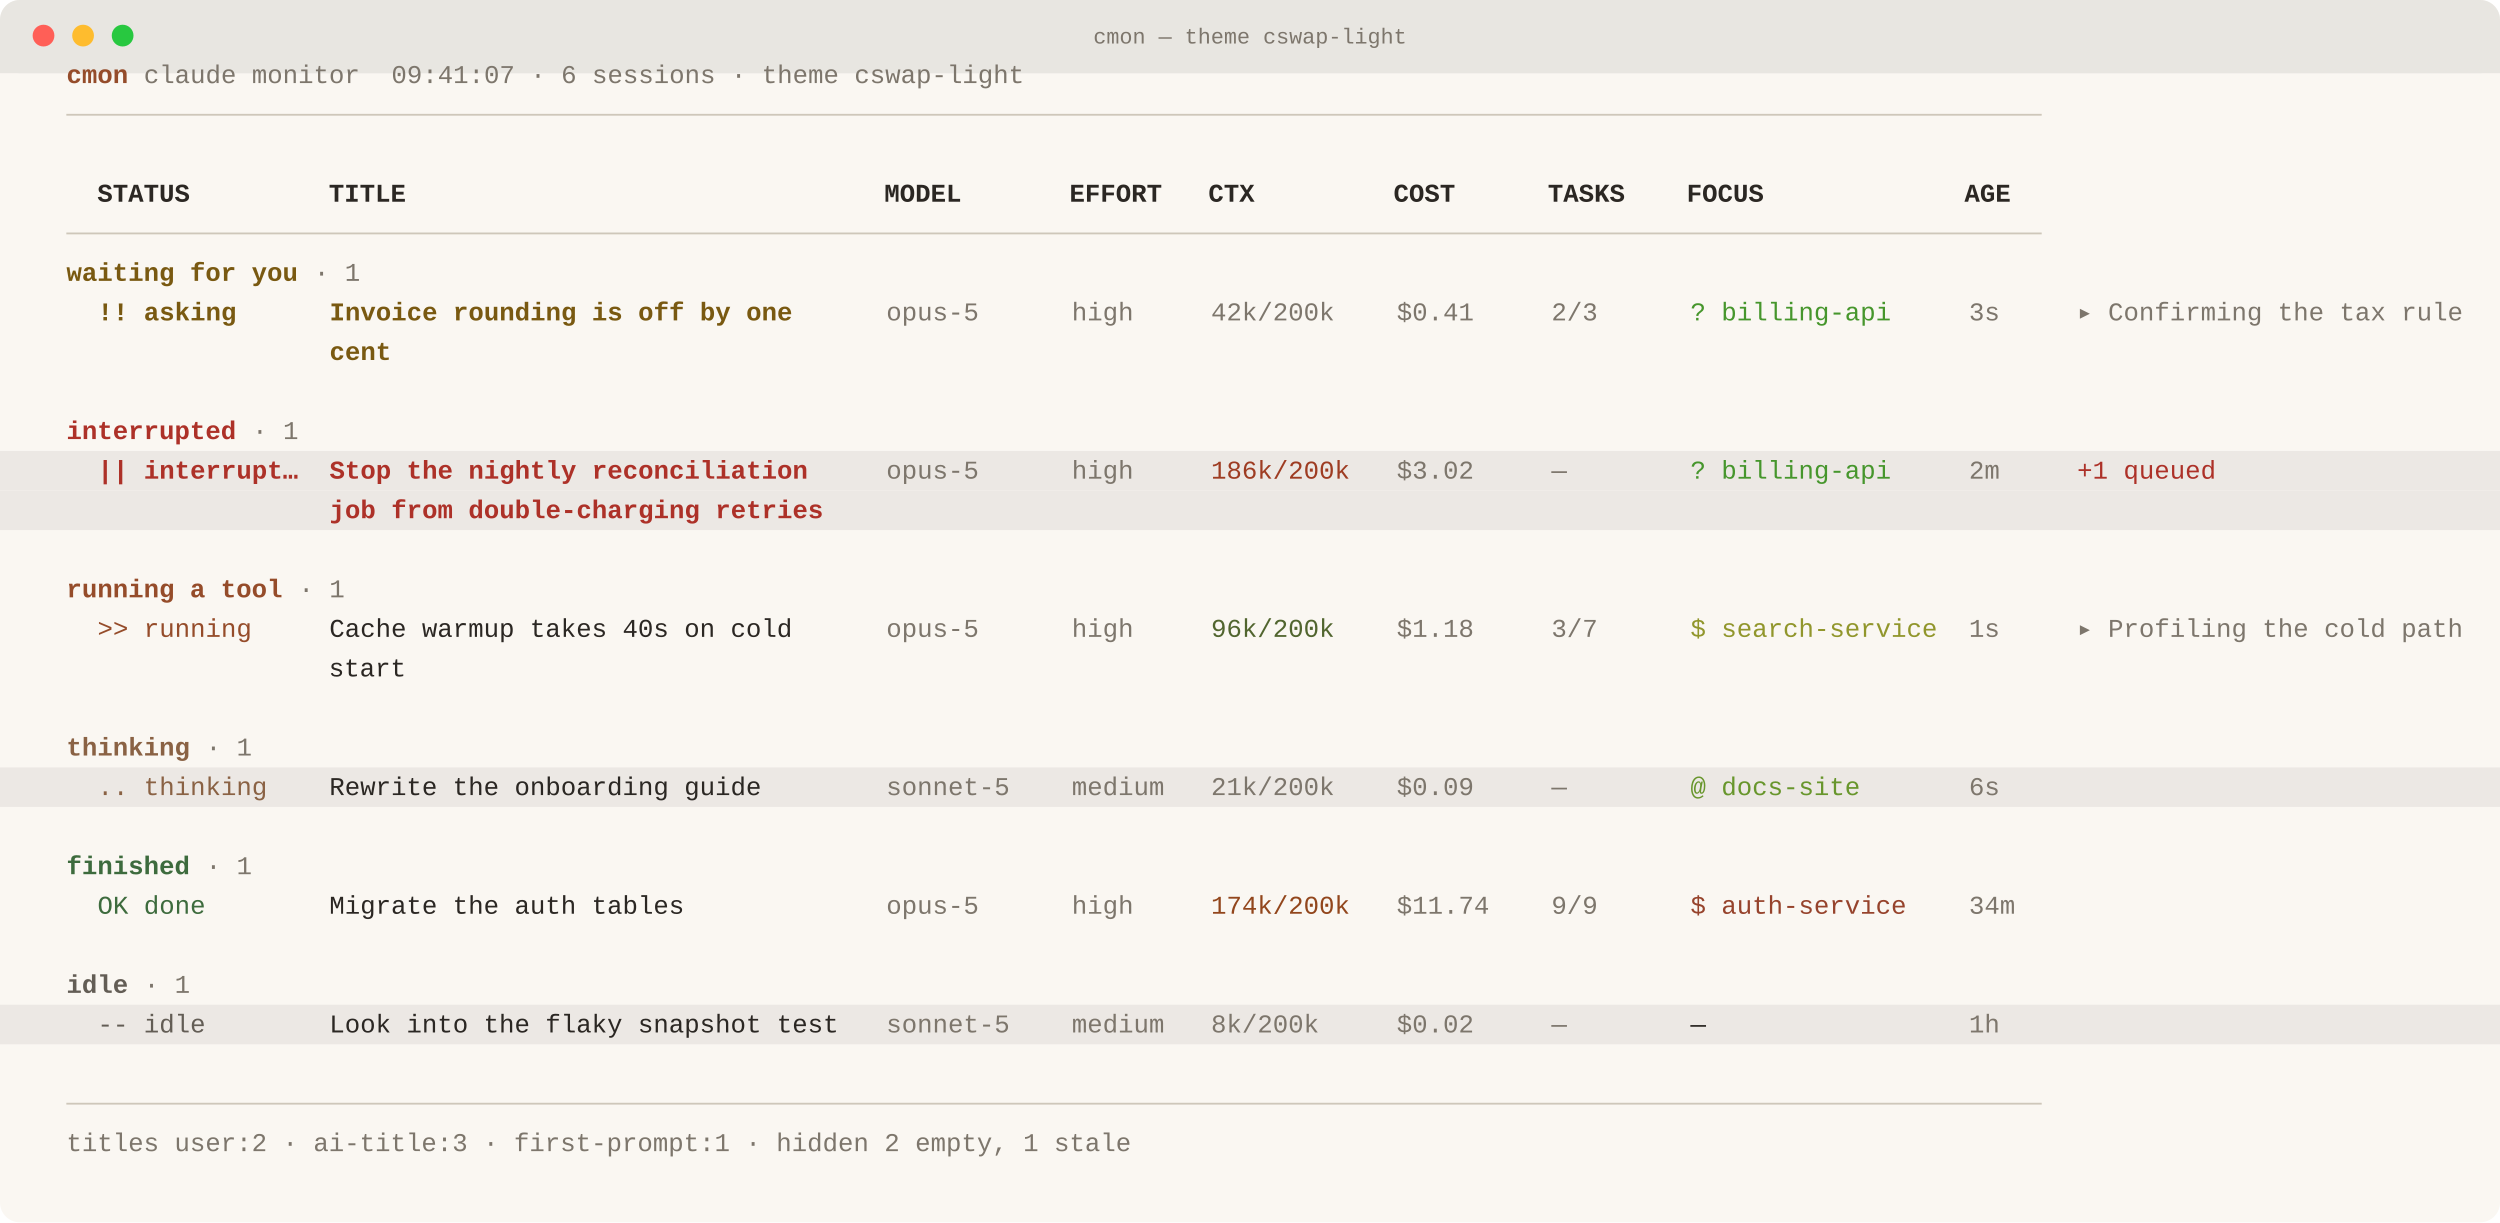
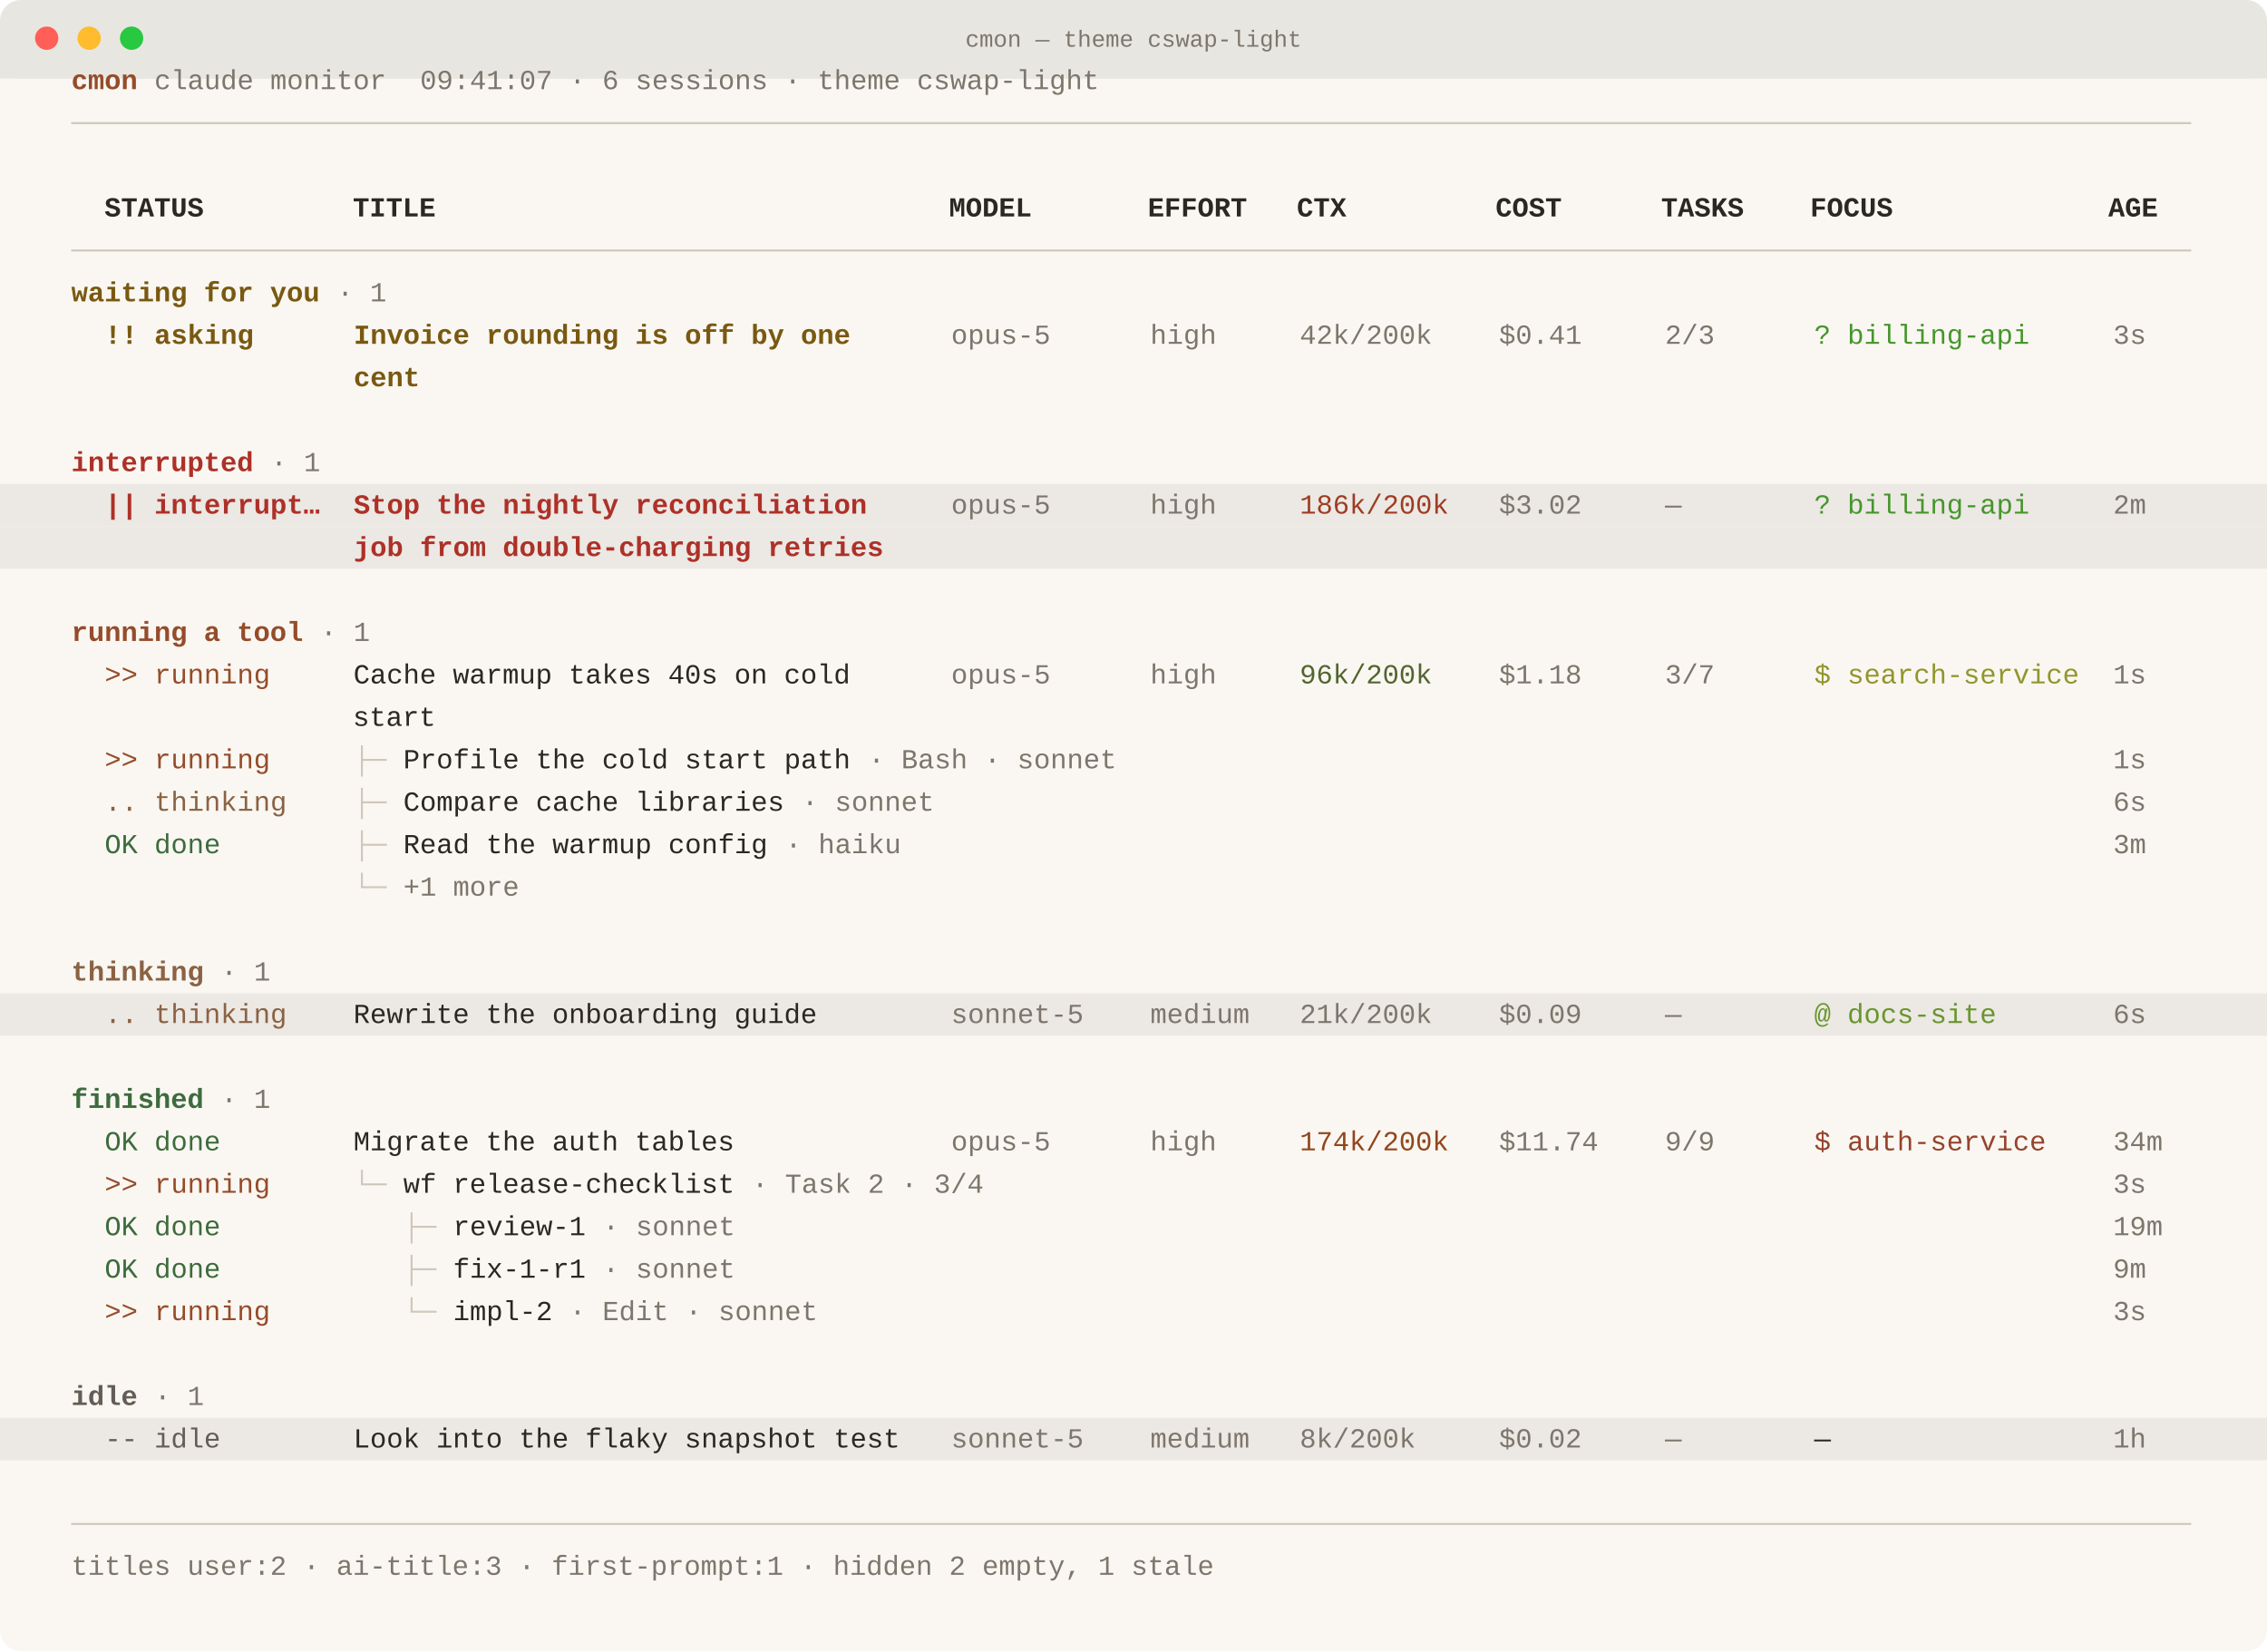
- <svg xmlns="http://www.w3.org/2000/svg" width="1264" height="618" viewBox="0 0 1264 618" font-family="ui-monospace, SFMono-Regular, 'Cascadia Mono', Consolas, 'Liberation Mono', monospace" font-size="13">
-   <rect width="1264" height="618" rx="10" fill="#faf7f2" />
-   <rect width="1264" height="37" rx="10" fill="#e8e6e1" />
-   <rect y="27" width="1264" height="10" fill="#e8e6e1" />
-   <rect x="0" y="228" width="1264" height="20" fill="rgb(236,232,228)" />
-   <rect x="0" y="248" width="1264" height="20" fill="rgb(236,232,228)" />
-   <rect x="0" y="388" width="1264" height="20" fill="rgb(236,232,228)" />
-   <rect x="0" y="508" width="1264" height="20" fill="rgb(236,232,228)" />
+ <svg xmlns="http://www.w3.org/2000/svg" width="1068" height="778" viewBox="0 0 1068 778" font-family="ui-monospace, SFMono-Regular, 'Cascadia Mono', Consolas, 'Liberation Mono', monospace" font-size="13">
+   <rect width="1068" height="778" rx="10" fill="#faf7f2" />
+   <rect width="1068" height="37" rx="10" fill="#e8e6e1" />
+   <rect y="27" width="1068" height="10" fill="#e8e6e1" />
+   <rect x="0" y="228" width="1068" height="20" fill="rgb(236,232,228)" />
+   <rect x="0" y="248" width="1068" height="20" fill="rgb(236,232,228)" />
+   <rect x="0" y="468" width="1068" height="20" fill="rgb(236,232,228)" />
+   <rect x="0" y="668" width="1068" height="20" fill="rgb(236,232,228)" />
  <circle cx="22" cy="18" r="5.5" fill="#ff5f57" />
  <circle cx="42" cy="18" r="5.5" fill="#febc2e" />
  <circle cx="62" cy="18" r="5.5" fill="#28c840" />
-   <text x="632" y="22" text-anchor="middle" font-size="11" fill="#7d766c">cmon — theme cswap-light</text>
+   <text x="534" y="22" text-anchor="middle" font-size="11" fill="#7d766c">cmon — theme cswap-light</text>
  <text xml:space="preserve" fill="#2b2723">
    <tspan x="33.6" y="42" fill="rgb(149,76,42)" font-weight="600">cmon</tspan>
    <tspan x="64.9" y="42" fill="rgb(125,118,108)"> claude monitor</tspan>
    <tspan x="197.9" y="42" fill="rgb(125,118,108)">09:41:07 · 6 sessions · theme cswap-light</tspan>
    <tspan x="33.6" y="62" fill="rgb(206,199,186)">────────────────────────────────────────────────────────────────────────────────────────────────────────────────────────────────</tspan>
    <tspan x="33.6" y="102" fill="rgb(43,39,35)" font-weight="600">  STATUS         TITLE                               MODEL       EFFORT   CTX         COST      TASKS    FOCUS             AGE  </tspan>
    <tspan x="33.6" y="122" fill="rgb(206,199,186)">────────────────────────────────────────────────────────────────────────────────────────────────────────────────────────────────</tspan>
    <tspan x="33.6" y="142" fill="rgb(121,89,17)" font-weight="600">waiting for you</tspan>
    <tspan x="150.9" y="142" fill="rgb(125,118,108)"> · 1</tspan>
    <tspan x="49.3" y="162" fill="rgb(121,89,17)" font-weight="600">!! asking    </tspan>
    <tspan x="166.6" y="162" fill="rgb(121,89,17)" font-weight="600">Invoice rounding is off by one    </tspan>
    <tspan x="448.1" y="162" fill="rgb(125,118,108)">opus-5    </tspan>
    <tspan x="541.9" y="162" fill="rgb(125,118,108)">high   </tspan>
    <tspan x="612.3" y="162" fill="rgb(125,118,108)">42k/200k  </tspan>
    <tspan x="706.2" y="162" fill="rgb(125,118,108)">$0.41   </tspan>
    <tspan x="784.4" y="162" fill="rgb(125,118,108)">2/3    </tspan>
    <tspan x="854.7" y="162" fill="rgb(70,150,44)">? billing-api   </tspan>
    <tspan x="995.5" y="162" fill="rgb(125,118,108)">3s   </tspan>
-     <tspan x="1050.2" y="162" fill="rgb(125,118,108)">▸ Confirming the tax rule</tspan>
    <tspan x="166.6" y="182" fill="rgb(121,89,17)" font-weight="600">cent                              </tspan>
    <tspan x="33.6" y="222" fill="rgb(173,49,40)" font-weight="600">interrupted</tspan>
    <tspan x="119.7" y="222" fill="rgb(125,118,108)"> · 1</tspan>
    <tspan x="49.3" y="242" fill="rgb(173,49,40)" font-weight="600">|| interrupt…</tspan>
    <tspan x="166.6" y="242" fill="rgb(173,49,40)" font-weight="600">Stop the nightly reconciliation   </tspan>
    <tspan x="448.1" y="242" fill="rgb(125,118,108)">opus-5    </tspan>
    <tspan x="541.9" y="242" fill="rgb(125,118,108)">high   </tspan>
    <tspan x="612.3" y="242" fill="rgb(158,60,34)">186k/200k </tspan>
    <tspan x="706.2" y="242" fill="rgb(125,118,108)">$3.02   </tspan>
    <tspan x="784.4" y="242" fill="rgb(125,118,108)">—      </tspan>
    <tspan x="854.7" y="242" fill="rgb(70,150,44)">? billing-api   </tspan>
    <tspan x="995.5" y="242" fill="rgb(125,118,108)">2m   </tspan>
-     <tspan x="1050.2" y="242" fill="rgb(173,49,40)">+1 queued</tspan>
    <tspan x="166.6" y="262" fill="rgb(173,49,40)" font-weight="600">job from double-charging retries  </tspan>
    <tspan x="33.6" y="302" fill="rgb(149,76,42)" font-weight="600">running a tool</tspan>
    <tspan x="143.1" y="302" fill="rgb(125,118,108)"> · 1</tspan>
    <tspan x="49.3" y="322" fill="rgb(149,76,42)">&gt;&gt; running   </tspan>
    <tspan x="150.9" y="322">  Cache warmup takes 40s on cold    </tspan>
    <tspan x="448.1" y="322" fill="rgb(125,118,108)">opus-5    </tspan>
    <tspan x="541.9" y="322" fill="rgb(125,118,108)">high   </tspan>
    <tspan x="612.3" y="322" fill="rgb(81,101,47)">96k/200k  </tspan>
    <tspan x="706.2" y="322" fill="rgb(125,118,108)">$1.18   </tspan>
    <tspan x="784.4" y="322" fill="rgb(125,118,108)">3/7    </tspan>
    <tspan x="854.7" y="322" fill="rgb(145,150,44)">$ search-service</tspan>
    <tspan x="995.5" y="322" fill="rgb(125,118,108)">1s   </tspan>
-     <tspan x="1050.2" y="322" fill="rgb(125,118,108)">▸ Profiling the cold path</tspan>
    <tspan x="18.0" y="342">                   start                             </tspan>
-     <tspan x="33.6" y="382" fill="rgb(138,98,68)" font-weight="600">thinking</tspan>
-     <tspan x="96.2" y="382" fill="rgb(125,118,108)"> · 1</tspan>
-     <tspan x="49.3" y="402" fill="rgb(138,98,68)">.. thinking  </tspan>
-     <tspan x="150.9" y="402">  Rewrite the onboarding guide      </tspan>
-     <tspan x="448.1" y="402" fill="rgb(125,118,108)">sonnet-5  </tspan>
-     <tspan x="541.9" y="402" fill="rgb(125,118,108)">medium </tspan>
-     <tspan x="612.3" y="402" fill="rgb(125,118,108)">21k/200k  </tspan>
-     <tspan x="706.2" y="402" fill="rgb(125,118,108)">$0.09   </tspan>
-     <tspan x="784.4" y="402" fill="rgb(125,118,108)">—      </tspan>
-     <tspan x="854.7" y="402" fill="rgb(104,150,44)">@ docs-site     </tspan>
-     <tspan x="995.5" y="402" fill="rgb(125,118,108)">6s   </tspan>
-     <tspan x="33.6" y="442" fill="rgb(61,107,61)" font-weight="600">finished</tspan>
-     <tspan x="96.2" y="442" fill="rgb(125,118,108)"> · 1</tspan>
-     <tspan x="49.3" y="462" fill="rgb(61,107,61)">OK done      </tspan>
-     <tspan x="150.9" y="462">  Migrate the auth tables           </tspan>
-     <tspan x="448.1" y="462" fill="rgb(125,118,108)">opus-5    </tspan>
-     <tspan x="541.9" y="462" fill="rgb(125,118,108)">high   </tspan>
-     <tspan x="612.3" y="462" fill="rgb(146,70,28)">174k/200k </tspan>
-     <tspan x="706.2" y="462" fill="rgb(125,118,108)">$11.74  </tspan>
-     <tspan x="784.4" y="462" fill="rgb(125,118,108)">9/9    </tspan>
-     <tspan x="854.7" y="462" fill="rgb(150,67,44)">$ auth-service  </tspan>
-     <tspan x="995.5" y="462" fill="rgb(125,118,108)">34m  </tspan>
-     <tspan x="33.6" y="502" fill="rgb(99,93,85)" font-weight="600">idle</tspan>
-     <tspan x="64.9" y="502" fill="rgb(125,118,108)"> · 1</tspan>
-     <tspan x="49.3" y="522" fill="rgb(99,93,85)">-- idle      </tspan>
-     <tspan x="150.9" y="522">  Look into the flaky snapshot test </tspan>
-     <tspan x="448.1" y="522" fill="rgb(125,118,108)">sonnet-5  </tspan>
-     <tspan x="541.9" y="522" fill="rgb(125,118,108)">medium </tspan>
-     <tspan x="612.3" y="522" fill="rgb(125,118,108)">8k/200k   </tspan>
-     <tspan x="706.2" y="522" fill="rgb(125,118,108)">$0.02   </tspan>
-     <tspan x="784.4" y="522" fill="rgb(125,118,108)">—      </tspan>
-     <tspan x="839.1" y="522">  —               </tspan>
-     <tspan x="995.5" y="522" fill="rgb(125,118,108)">1h   </tspan>
-     <tspan x="33.6" y="562" fill="rgb(206,199,186)">────────────────────────────────────────────────────────────────────────────────────────────────────────────────────────────────</tspan>
-     <tspan x="33.6" y="582" fill="rgb(125,118,108)">titles user:2 · ai-title:3 · first-prompt:1 · hidden 2 empty, 1 stale</tspan>
+     <tspan x="49.3" y="362" fill="rgb(149,76,42)">&gt;&gt; running   </tspan>
+     <tspan x="166.6" y="362" fill="rgb(206,199,186)">├─ </tspan>
+     <tspan x="190.0" y="362">Profile the cold start path</tspan>
+     <tspan x="401.2" y="362" fill="rgb(125,118,108)"> · Bash · sonnet</tspan>
+     <tspan x="995.5" y="362" fill="rgb(125,118,108)">1s   </tspan>
+     <tspan x="49.3" y="382" fill="rgb(138,98,68)">.. thinking  </tspan>
+     <tspan x="166.6" y="382" fill="rgb(206,199,186)">├─ </tspan>
+     <tspan x="190.0" y="382">Compare cache libraries</tspan>
+     <tspan x="369.9" y="382" fill="rgb(125,118,108)"> · sonnet</tspan>
+     <tspan x="995.5" y="382" fill="rgb(125,118,108)">6s   </tspan>
+     <tspan x="49.3" y="402" fill="rgb(61,107,61)">OK done      </tspan>
+     <tspan x="166.6" y="402" fill="rgb(206,199,186)">├─ </tspan>
+     <tspan x="190.0" y="402">Read the warmup config</tspan>
+     <tspan x="362.1" y="402" fill="rgb(125,118,108)"> · haiku</tspan>
+     <tspan x="995.5" y="402" fill="rgb(125,118,108)">3m   </tspan>
+     <tspan x="166.6" y="422" fill="rgb(206,199,186)">└─ </tspan>
+     <tspan x="190.0" y="422" fill="rgb(125,118,108)">+1 more</tspan>
+     <tspan x="33.6" y="462" fill="rgb(138,98,68)" font-weight="600">thinking</tspan>
+     <tspan x="96.2" y="462" fill="rgb(125,118,108)"> · 1</tspan>
+     <tspan x="49.3" y="482" fill="rgb(138,98,68)">.. thinking  </tspan>
+     <tspan x="150.9" y="482">  Rewrite the onboarding guide      </tspan>
+     <tspan x="448.1" y="482" fill="rgb(125,118,108)">sonnet-5  </tspan>
+     <tspan x="541.9" y="482" fill="rgb(125,118,108)">medium </tspan>
+     <tspan x="612.3" y="482" fill="rgb(125,118,108)">21k/200k  </tspan>
+     <tspan x="706.2" y="482" fill="rgb(125,118,108)">$0.09   </tspan>
+     <tspan x="784.4" y="482" fill="rgb(125,118,108)">—      </tspan>
+     <tspan x="854.7" y="482" fill="rgb(104,150,44)">@ docs-site     </tspan>
+     <tspan x="995.5" y="482" fill="rgb(125,118,108)">6s   </tspan>
+     <tspan x="33.6" y="522" fill="rgb(61,107,61)" font-weight="600">finished</tspan>
+     <tspan x="96.2" y="522" fill="rgb(125,118,108)"> · 1</tspan>
+     <tspan x="49.3" y="542" fill="rgb(61,107,61)">OK done      </tspan>
+     <tspan x="150.9" y="542">  Migrate the auth tables           </tspan>
+     <tspan x="448.1" y="542" fill="rgb(125,118,108)">opus-5    </tspan>
+     <tspan x="541.9" y="542" fill="rgb(125,118,108)">high   </tspan>
+     <tspan x="612.3" y="542" fill="rgb(146,70,28)">174k/200k </tspan>
+     <tspan x="706.2" y="542" fill="rgb(125,118,108)">$11.74  </tspan>
+     <tspan x="784.4" y="542" fill="rgb(125,118,108)">9/9    </tspan>
+     <tspan x="854.7" y="542" fill="rgb(150,67,44)">$ auth-service  </tspan>
+     <tspan x="995.5" y="542" fill="rgb(125,118,108)">34m  </tspan>
+     <tspan x="49.3" y="562" fill="rgb(149,76,42)">&gt;&gt; running   </tspan>
+     <tspan x="166.6" y="562" fill="rgb(206,199,186)">└─ </tspan>
+     <tspan x="190.0" y="562">wf release-checklist</tspan>
+     <tspan x="346.4" y="562" fill="rgb(125,118,108)"> · Task 2 · 3/4</tspan>
+     <tspan x="995.5" y="562" fill="rgb(125,118,108)">3s   </tspan>
+     <tspan x="49.3" y="582" fill="rgb(61,107,61)">OK done      </tspan>
+     <tspan x="166.6" y="582" fill="rgb(206,199,186)">   ├─ </tspan>
+     <tspan x="213.5" y="582">review-1</tspan>
+     <tspan x="276.1" y="582" fill="rgb(125,118,108)"> · sonnet</tspan>
+     <tspan x="995.5" y="582" fill="rgb(125,118,108)">19m  </tspan>
+     <tspan x="49.3" y="602" fill="rgb(61,107,61)">OK done      </tspan>
+     <tspan x="166.6" y="602" fill="rgb(206,199,186)">   ├─ </tspan>
+     <tspan x="213.5" y="602">fix-1-r1</tspan>
+     <tspan x="276.1" y="602" fill="rgb(125,118,108)"> · sonnet</tspan>
+     <tspan x="995.5" y="602" fill="rgb(125,118,108)">9m   </tspan>
+     <tspan x="49.3" y="622" fill="rgb(149,76,42)">&gt;&gt; running   </tspan>
+     <tspan x="166.6" y="622" fill="rgb(206,199,186)">   └─ </tspan>
+     <tspan x="213.5" y="622">impl-2</tspan>
+     <tspan x="260.4" y="622" fill="rgb(125,118,108)"> · Edit · sonnet</tspan>
+     <tspan x="995.5" y="622" fill="rgb(125,118,108)">3s   </tspan>
+     <tspan x="33.6" y="662" fill="rgb(99,93,85)" font-weight="600">idle</tspan>
+     <tspan x="64.9" y="662" fill="rgb(125,118,108)"> · 1</tspan>
+     <tspan x="49.3" y="682" fill="rgb(99,93,85)">-- idle      </tspan>
+     <tspan x="150.9" y="682">  Look into the flaky snapshot test </tspan>
+     <tspan x="448.1" y="682" fill="rgb(125,118,108)">sonnet-5  </tspan>
+     <tspan x="541.9" y="682" fill="rgb(125,118,108)">medium </tspan>
+     <tspan x="612.3" y="682" fill="rgb(125,118,108)">8k/200k   </tspan>
+     <tspan x="706.2" y="682" fill="rgb(125,118,108)">$0.02   </tspan>
+     <tspan x="784.4" y="682" fill="rgb(125,118,108)">—      </tspan>
+     <tspan x="839.1" y="682">  —               </tspan>
+     <tspan x="995.5" y="682" fill="rgb(125,118,108)">1h   </tspan>
+     <tspan x="33.6" y="722" fill="rgb(206,199,186)">────────────────────────────────────────────────────────────────────────────────────────────────────────────────────────────────</tspan>
+     <tspan x="33.6" y="742" fill="rgb(125,118,108)">titles user:2 · ai-title:3 · first-prompt:1 · hidden 2 empty, 1 stale</tspan>
  </text>
</svg>
